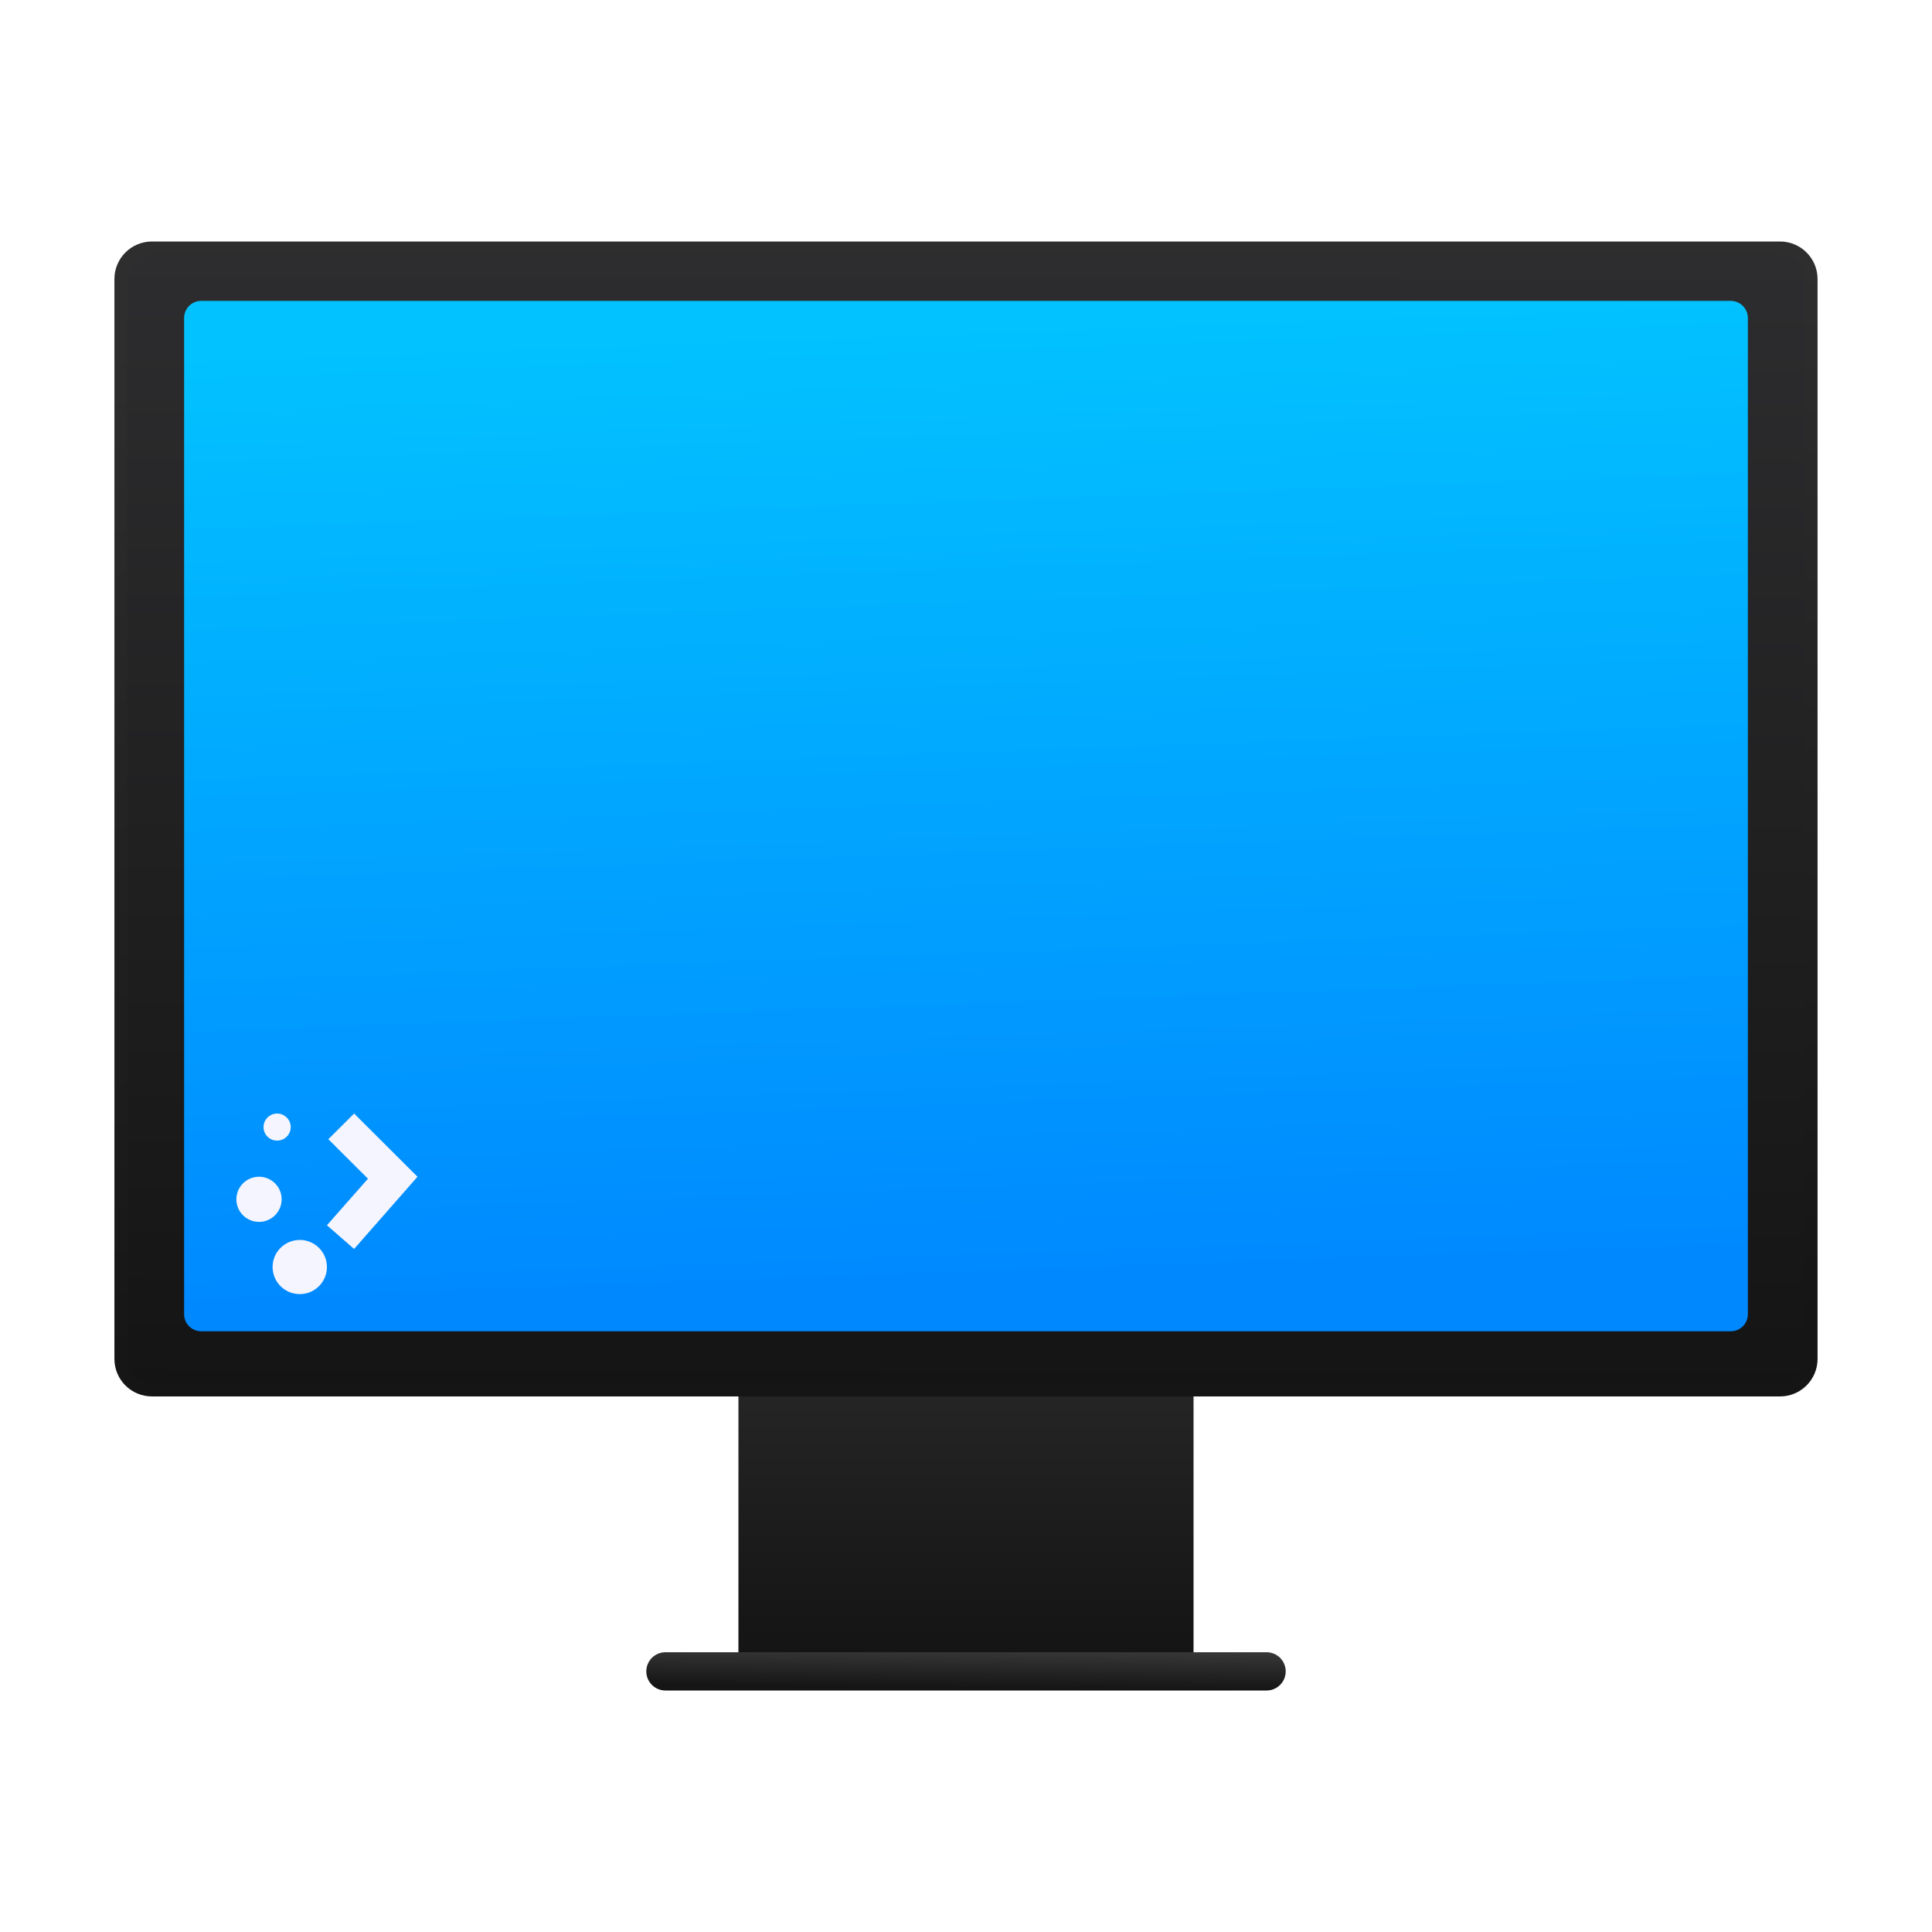
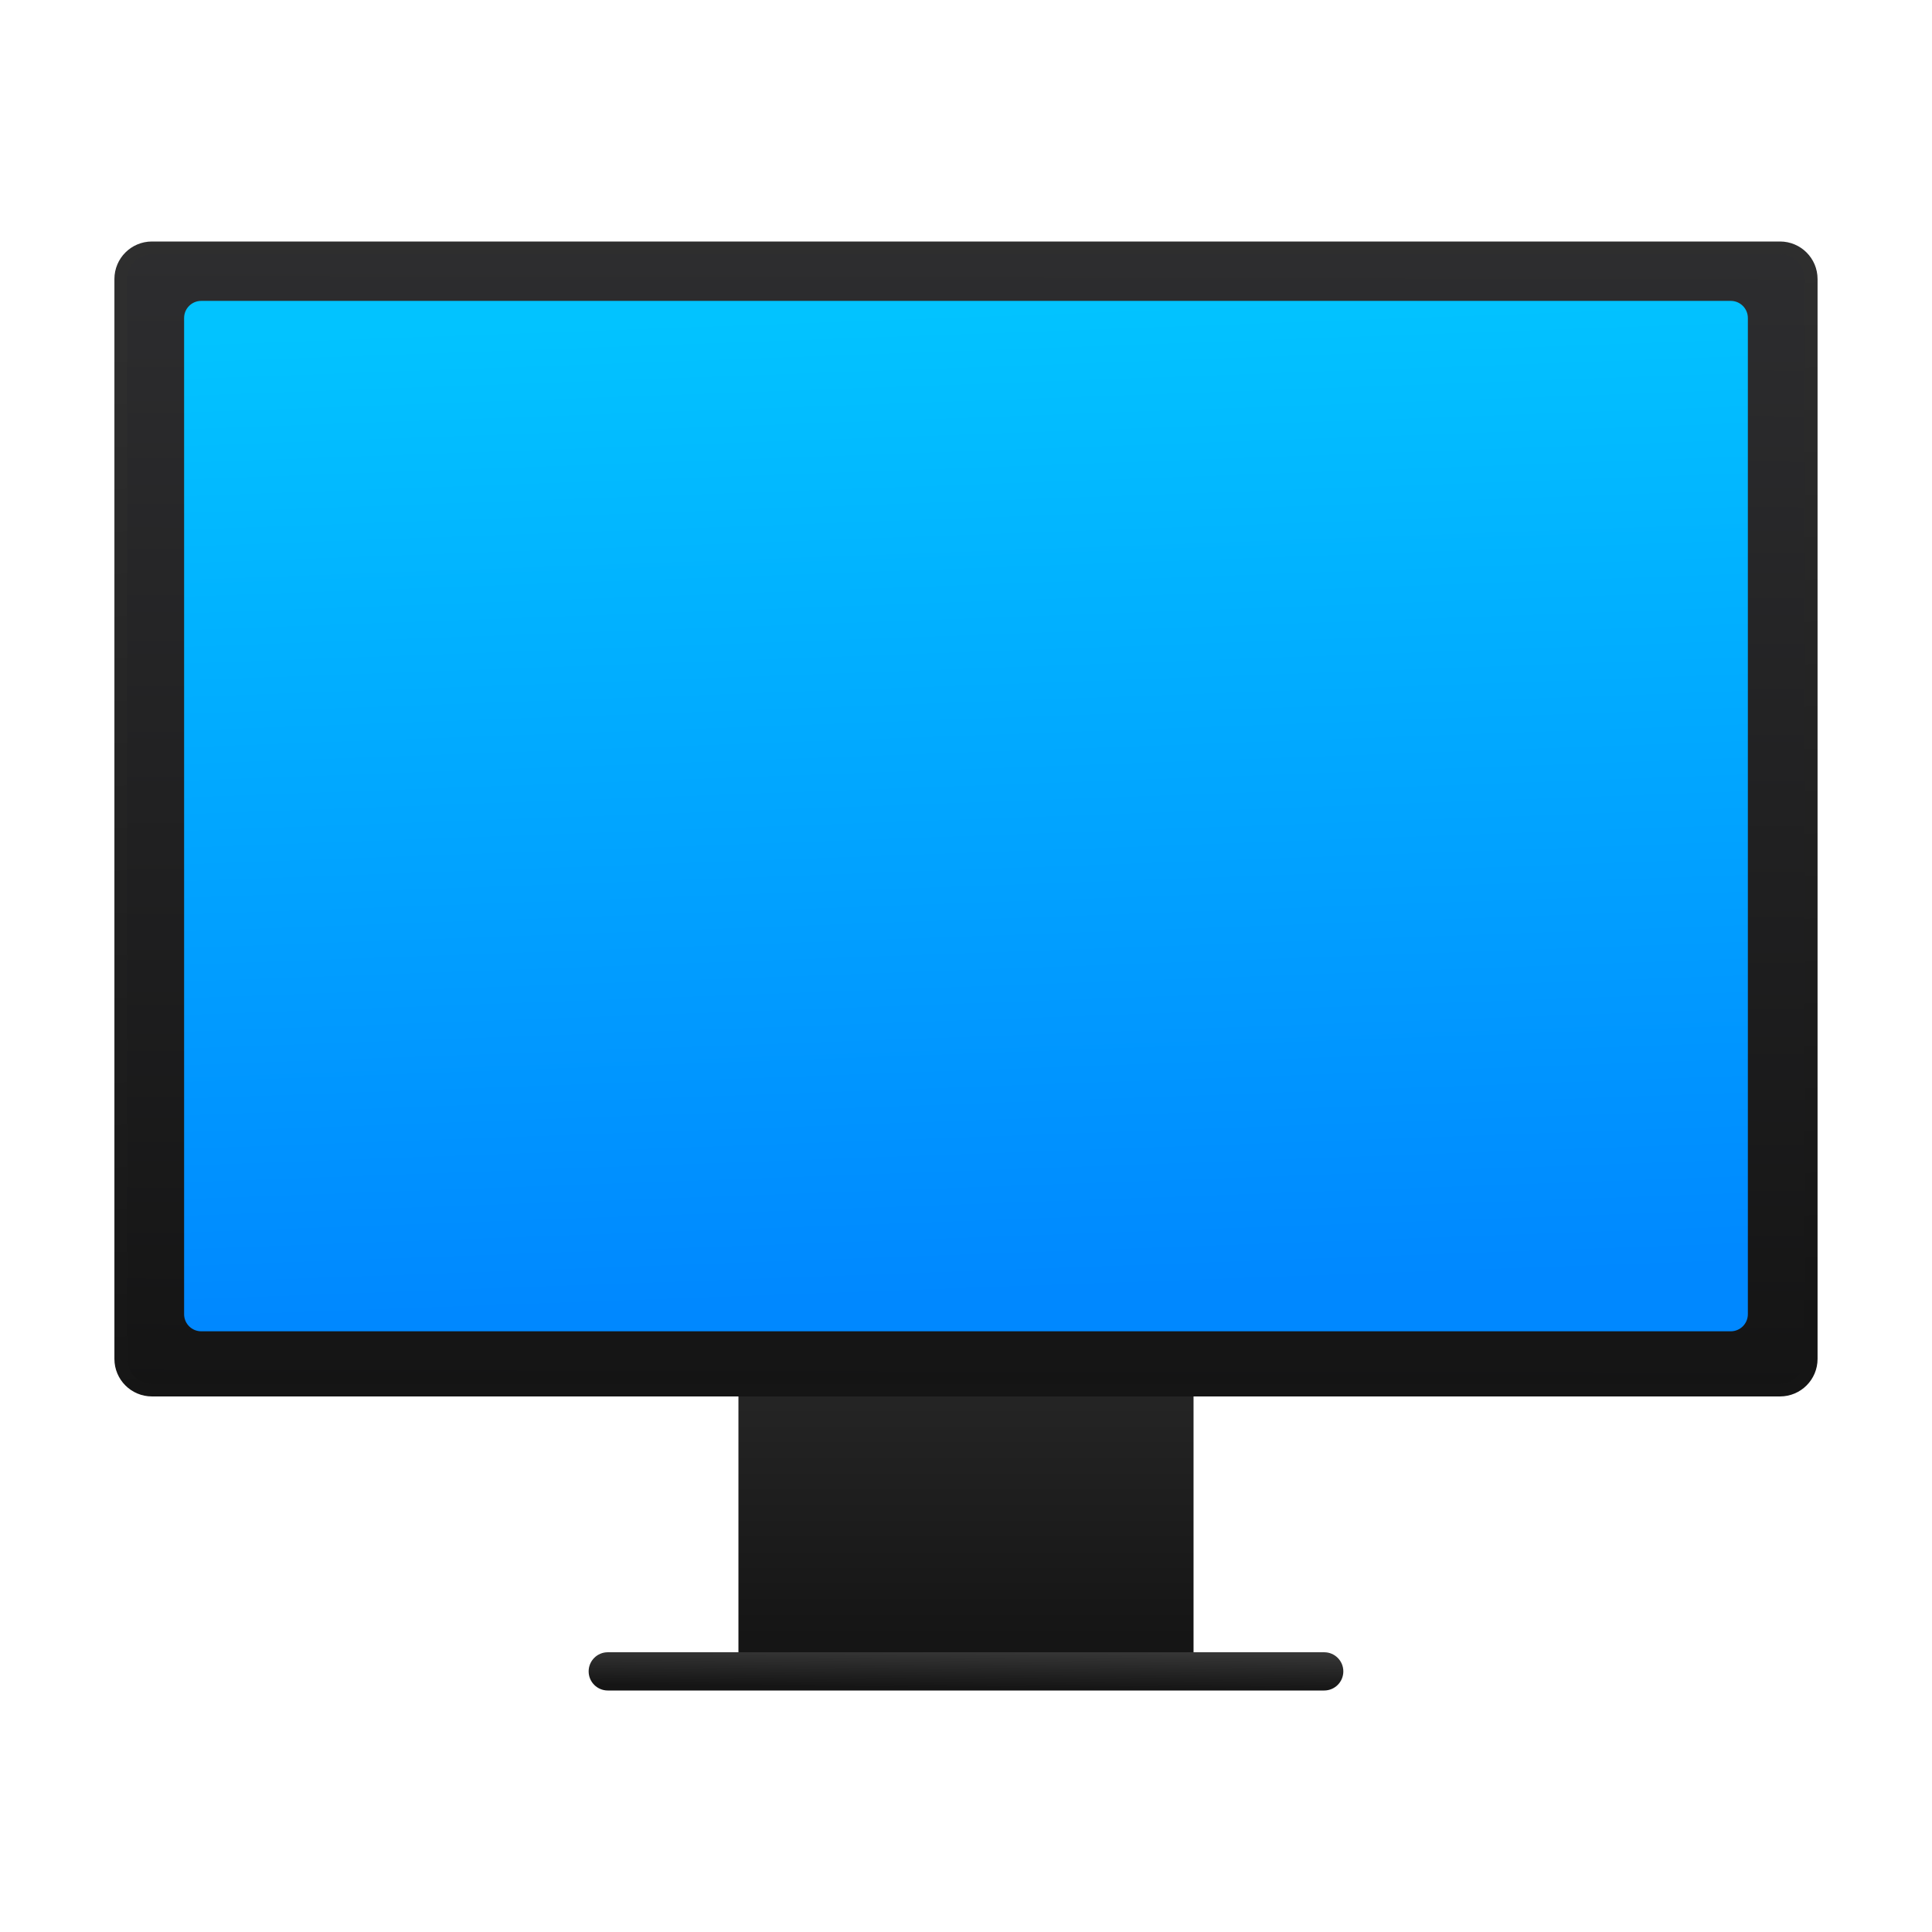
<svg xmlns="http://www.w3.org/2000/svg" xmlns:ns2="http://www.openswatchbook.org/uri/2009/osb" xmlns:xlink="http://www.w3.org/1999/xlink" width="64" height="64" id="svg5453" version="1.1">
  <defs id="defs5455">
    <linearGradient id="linearGradient5259">
      <stop id="stop5261" offset="0" style="stop-color:#151515;stop-opacity:1" />
      <stop id="stop5263" offset="1" style="stop-color:#272727;stop-opacity:1" />
    </linearGradient>
    <linearGradient id="linearGradient5245">
      <stop style="stop-color:#151515;stop-opacity:1" offset="0" id="stop5247" />
      <stop style="stop-color:#2e2e2e;stop-opacity:1" offset="1" id="stop5249" />
    </linearGradient>
    <linearGradient id="linearGradient5239">
      <stop id="stop5241" offset="0" style="stop-color:#151515;stop-opacity:1" />
      <stop id="stop5243" offset="1" style="stop-color:#393939;stop-opacity:1" />
    </linearGradient>
    <linearGradient id="linearGradient4503">
      <stop style="stop-color:#141414;stop-opacity:1" offset="0" id="stop4505" />
      <stop style="stop-color:#2d2d2f;stop-opacity:1" offset="1" id="stop4507" />
    </linearGradient>
    <linearGradient id="linearGradient5002">
      <stop id="stop5004" offset="0" style="stop-color:#2e5d89;stop-opacity:1" />
      <stop id="stop5006" offset="1" style="stop-color:#1b92f4;stop-opacity:1" />
    </linearGradient>
-     <linearGradient gradientTransform="matrix(1.181818,0,0,1.181818,-74.28571,-95.23599)" xlink:href="#linearGradient5002" id="linearGradient4352" gradientUnits="userSpaceOnUse" x1="400.571" y1="512.798" x2="415.571" y2="527.798" />
-     <linearGradient gradientTransform="translate(57.62496,10.50008)" y2="527.798" x2="415.571" y1="512.798" x1="400.571" gradientUnits="userSpaceOnUse" id="linearGradient4352-8" xlink:href="#linearGradient5002" />
+     <linearGradient gradientTransform="matrix(1.272655,0,0,1.272655,-111.3991,-146.7581)" xlink:href="#linearGradient5002" id="linearGradient4352" gradientUnits="userSpaceOnUse" x1="400.571" y1="512.798" x2="415.571" y2="527.798" />
+     <linearGradient gradientTransform="matrix(1.076862,0,0,1.076862,30.65051,-32.89496)" y2="527.798" x2="415.571" y1="512.798" x1="400.571" gradientUnits="userSpaceOnUse" id="linearGradient4352-8" xlink:href="#linearGradient5002" />
    <linearGradient id="linearGradient4207" ns2:paint="gradient">
      <stop style="stop-color:#3498db;stop-opacity:1;" offset="0" id="stop3371" />
      <stop style="stop-color:#3498db;stop-opacity:0;" offset="1" id="stop3373" />
    </linearGradient>
    <linearGradient gradientUnits="userSpaceOnUse" y2="503.878" x2="408.784" y1="538.93" x1="408.708" id="linearGradient4501" xlink:href="#linearGradient4503" />
    <linearGradient gradientUnits="userSpaceOnUse" y2="506.051" x2="407.333" y1="534.906" x1="408.331" id="linearGradient4657" xlink:href="#linearGradient5322" gradientTransform="matrix(1.005679,0,0,1.051118,-2.320205,-26.33229)" />
    <linearGradient id="linearGradient5322">
      <stop id="stop5324" style="stop-color:#0088ff;stop-opacity:1" offset="0" />
      <stop id="stop5326" style="stop-color:#02c3ff;stop-opacity:1" offset="1" />
    </linearGradient>
-     <linearGradient xlink:href="#linearGradient5259" id="linearGradient4272" x1="408.571" y1="546.421" x2="408.571" y2="538.459" gradientUnits="userSpaceOnUse" gradientTransform="matrix(1.166667,0,0,1.090909,-68.09551,-49.79991)" />
-     <linearGradient xlink:href="#linearGradient5239" id="linearGradient5231" x1="408.456" y1="547.81" x2="408.468" y2="546.591" gradientUnits="userSpaceOnUse" />
+     <linearGradient xlink:href="#linearGradient5259" id="linearGradient4272" x1="408.571" y1="546.421" x2="408.571" y2="538.459" gradientUnits="userSpaceOnUse" gradientTransform="matrix(1.25634,0,0,1.174759,-104.7331,-95.84018)" />
+     <linearGradient xlink:href="#linearGradient5239" id="linearGradient5231" x1="408.456" y1="547.81" x2="408.468" y2="546.591" gradientUnits="userSpaceOnUse" gradientTransform="matrix(1.271039,0,0,1.076862,-110.739,-42.21255)" />
    <linearGradient xlink:href="#linearGradient5245" id="linearGradient5257" x1="420.913" y1="537.317" x2="419.388" y2="504.79" gradientUnits="userSpaceOnUse" />
  </defs>
  <g id="layer1" transform="translate(-376.5714,-491.798)">
-     <g id="g4255">
-       <g id="g4282">
-         <g id="g5435" transform="matrix(1.076862,0,0,1.076862,-31.40362,-42.32668)">
-           <g transform="translate(-42.16466,4.348624)" id="layer1-3">
-             <g transform="translate(42.16466,-4.242641)" id="g5221">
-               <path id="rect4254" d="m 401.571,535.798 0,7.636 0,2.182 0,2.182 14,0 0,-2.182 0,-2.182 0,-7.636 z" style="opacity:1;fill:url(#linearGradient4272);fill-opacity:1;stroke:none;stroke-width:2.8;stroke-miterlimit:4;stroke-dasharray:none;stroke-opacity:0.55" />
-               <rect ry="0.588" y="546.721" x="398.737" height="1.177" width="19.669" id="rect4295" style="opacity:1;fill:url(#linearGradient5231);fill-opacity:1;stroke:none;stroke-width:2.8;stroke-miterlimit:4;stroke-dasharray:none;stroke-opacity:0.55" />
-             </g>
-           </g>
-           <g transform="translate(62.91636,3.092116)" id="g4291">
-             <g id="layer1-0" transform="translate(-62.91637,-4.833672)">
-               <path d="" cx="408.571" cy="519.798" r="10" style="opacity:1;fill:url(#linearGradient4352);fill-opacity:1;stroke:none;stroke-width:2;stroke-linecap:round;stroke-linejoin:round;stroke-miterlimit:4;stroke-dasharray:none;stroke-opacity:1" id="circle4309-6" />
-               <path d="" cx="408.571" cy="519.798" r="10" style="opacity:1;fill:url(#linearGradient4352-8);fill-opacity:1;stroke:none;stroke-width:2;stroke-linecap:round;stroke-linejoin:round;stroke-miterlimit:4;stroke-dasharray:none;stroke-opacity:1" id="circle4309-6-3" />
-               <g transform="translate(0,1.705639)" id="g6476">
-                 <rect style="opacity:1;fill:url(#linearGradient4501);fill-opacity:1;fill-rule:evenodd;stroke:url(#linearGradient5257);stroke-width:0.392;stroke-linecap:round;stroke-linejoin:round;stroke-miterlimit:4;stroke-dasharray:none;stroke-dashoffset:0;stroke-opacity:1" id="rect4260" width="52" height="35.136" x="382.571" y="503.662" ry="0.958" />
-                 <rect style="opacity:1;fill:url(#linearGradient4657);fill-opacity:1;fill-rule:evenodd;stroke:none;stroke-width:0.4;stroke-linecap:round;stroke-linejoin:round;stroke-miterlimit:4;stroke-dasharray:none;stroke-dashoffset:0;stroke-opacity:1" id="rect4640" width="48.104" height="31.697" x="384.519" y="505.293" ry="0.526" />
-               </g>
-               <g id="layer1-2" transform="translate(53.19621,-9.041702)">
-                 <g id="g4200" transform="matrix(1.036658,0,0,1.036658,-15.13713,-18.89506)" />
-               </g>
-             </g>
-           </g>
-         </g>
-         <g transform="translate(0.01849963,-3.104998)" id="g4224">
-           <g style="fill:#f5f5ff;fill-opacity:1" id="layer1-6" transform="matrix(0.498605,0,0,0.498605,383.1214,14.06729)">
-             <g style="fill:#f5f5ff;fill-opacity:1" transform="matrix(0.601679,0,0,0.5998244,282.3758,1122.323)" id="g7976-8">
-               <ellipse ry="2.5" rx="2.5" cy="-130.507" cx="-462.608" style="color:#000000;display:inline;overflow:visible;visibility:visible;fill:#f5f5ff;fill-opacity:1;fill-rule:nonzero;stroke:none;stroke-width:1.4;stroke-linecap:butt;stroke-linejoin:miter;stroke-miterlimit:4;stroke-dasharray:none;stroke-opacity:1;marker:none;enable-background:accumulate" id="path3023-6" />
-               <ellipse ry="3" rx="3" cy="-123.007" cx="-458.108" style="color:#000000;display:inline;overflow:visible;visibility:visible;fill:#f5f5ff;fill-opacity:1;fill-rule:nonzero;stroke:none;stroke-width:1.4;marker:none;enable-background:accumulate" id="path3023-9-1" />
-               <ellipse ry="1.5" rx="1.5" cy="-138.507" cx="-460.608" style="color:#000000;display:inline;overflow:visible;visibility:visible;fill:#f5f5ff;fill-opacity:1;fill-rule:nonzero;stroke:none;stroke-width:1.4;marker:none;enable-background:accumulate" id="path3023-7-6" />
-               <path style="color:#000000;font-style:normal;font-variant:normal;font-weight:normal;font-stretch:normal;font-size:medium;line-height:normal;font-family:Sans;-inkscape-font-specification:Sans;text-indent:0;text-align:start;text-decoration:none;text-decoration-line:none;letter-spacing:normal;word-spacing:normal;text-transform:none;direction:ltr;block-progression:tb;writing-mode:lr-tb;baseline-shift:baseline;text-anchor:start;display:inline;overflow:visible;visibility:visible;fill:#f5f5ff;fill-opacity:1;stroke:none;stroke-width:8;marker:none;enable-background:accumulate" d="m -452.108,-140.007 -2.844,2.844 4.375,4.375 -4.531,5.156 3,2.625 7,-8 0,0 -7,-7 z" id="path3818-1" />
-             </g>
-           </g>
-         </g>
-       </g>
+     <path style="opacity:1;fill:url(#linearGradient4272);fill-opacity:1;stroke:none;stroke-width:2.8;stroke-miterlimit:4;stroke-dasharray:none;stroke-opacity:0.55" d="m 401.033,534.768 0,8.223 0,2.35 0,2.35 15.076,0 0,-2.35 0,-2.35 0,-8.223 z" id="rect4254" />
+     <rect style="opacity:1;fill:url(#linearGradient5231);fill-opacity:1;stroke:none;stroke-width:2.8;stroke-miterlimit:4;stroke-dasharray:none;stroke-opacity:0.55" id="rect4295" width="25" height="1.267" x="396.071" y="546.531" ry="0.634" />
+     <path id="circle4309-6" style="opacity:1;fill:url(#linearGradient4352);fill-opacity:1;stroke:none;stroke-width:2;stroke-linecap:round;stroke-linejoin:round;stroke-miterlimit:4;stroke-dasharray:none;stroke-opacity:1" r="10" cy="519.798" cx="408.571" d="" />
+     <path id="circle4309-6-3" style="opacity:1;fill:url(#linearGradient4352-8);fill-opacity:1;stroke:none;stroke-width:2;stroke-linecap:round;stroke-linejoin:round;stroke-miterlimit:4;stroke-dasharray:none;stroke-opacity:1" r="10" cy="519.798" cx="408.571" d="" />
+     <g id="g6476" transform="matrix(1.076862,0,0,1.076862,-31.40362,-42.36536)">
+       <rect ry="0.958" y="503.662" x="382.571" height="35.136" width="52" id="rect4260" style="opacity:1;fill:url(#linearGradient4501);fill-opacity:1;fill-rule:evenodd;stroke:url(#linearGradient5257);stroke-width:0.392;stroke-linecap:round;stroke-linejoin:round;stroke-miterlimit:4;stroke-dasharray:none;stroke-dashoffset:0;stroke-opacity:1" />
+       <rect ry="0.526" y="505.293" x="384.519" height="31.697" width="48.104" id="rect4640" style="opacity:1;fill:url(#linearGradient4657);fill-opacity:1;fill-rule:evenodd;stroke:none;stroke-width:0.4;stroke-linecap:round;stroke-linejoin:round;stroke-miterlimit:4;stroke-dasharray:none;stroke-dashoffset:0;stroke-opacity:1" />
+     </g>
+     <g transform="matrix(1.076862,0,0,1.076862,25.88136,-53.93876)" id="layer1-2">
+       <g transform="matrix(1.036658,0,0,1.036658,-15.13713,-18.89506)" id="g4200" />
    </g>
  </g>
</svg>
